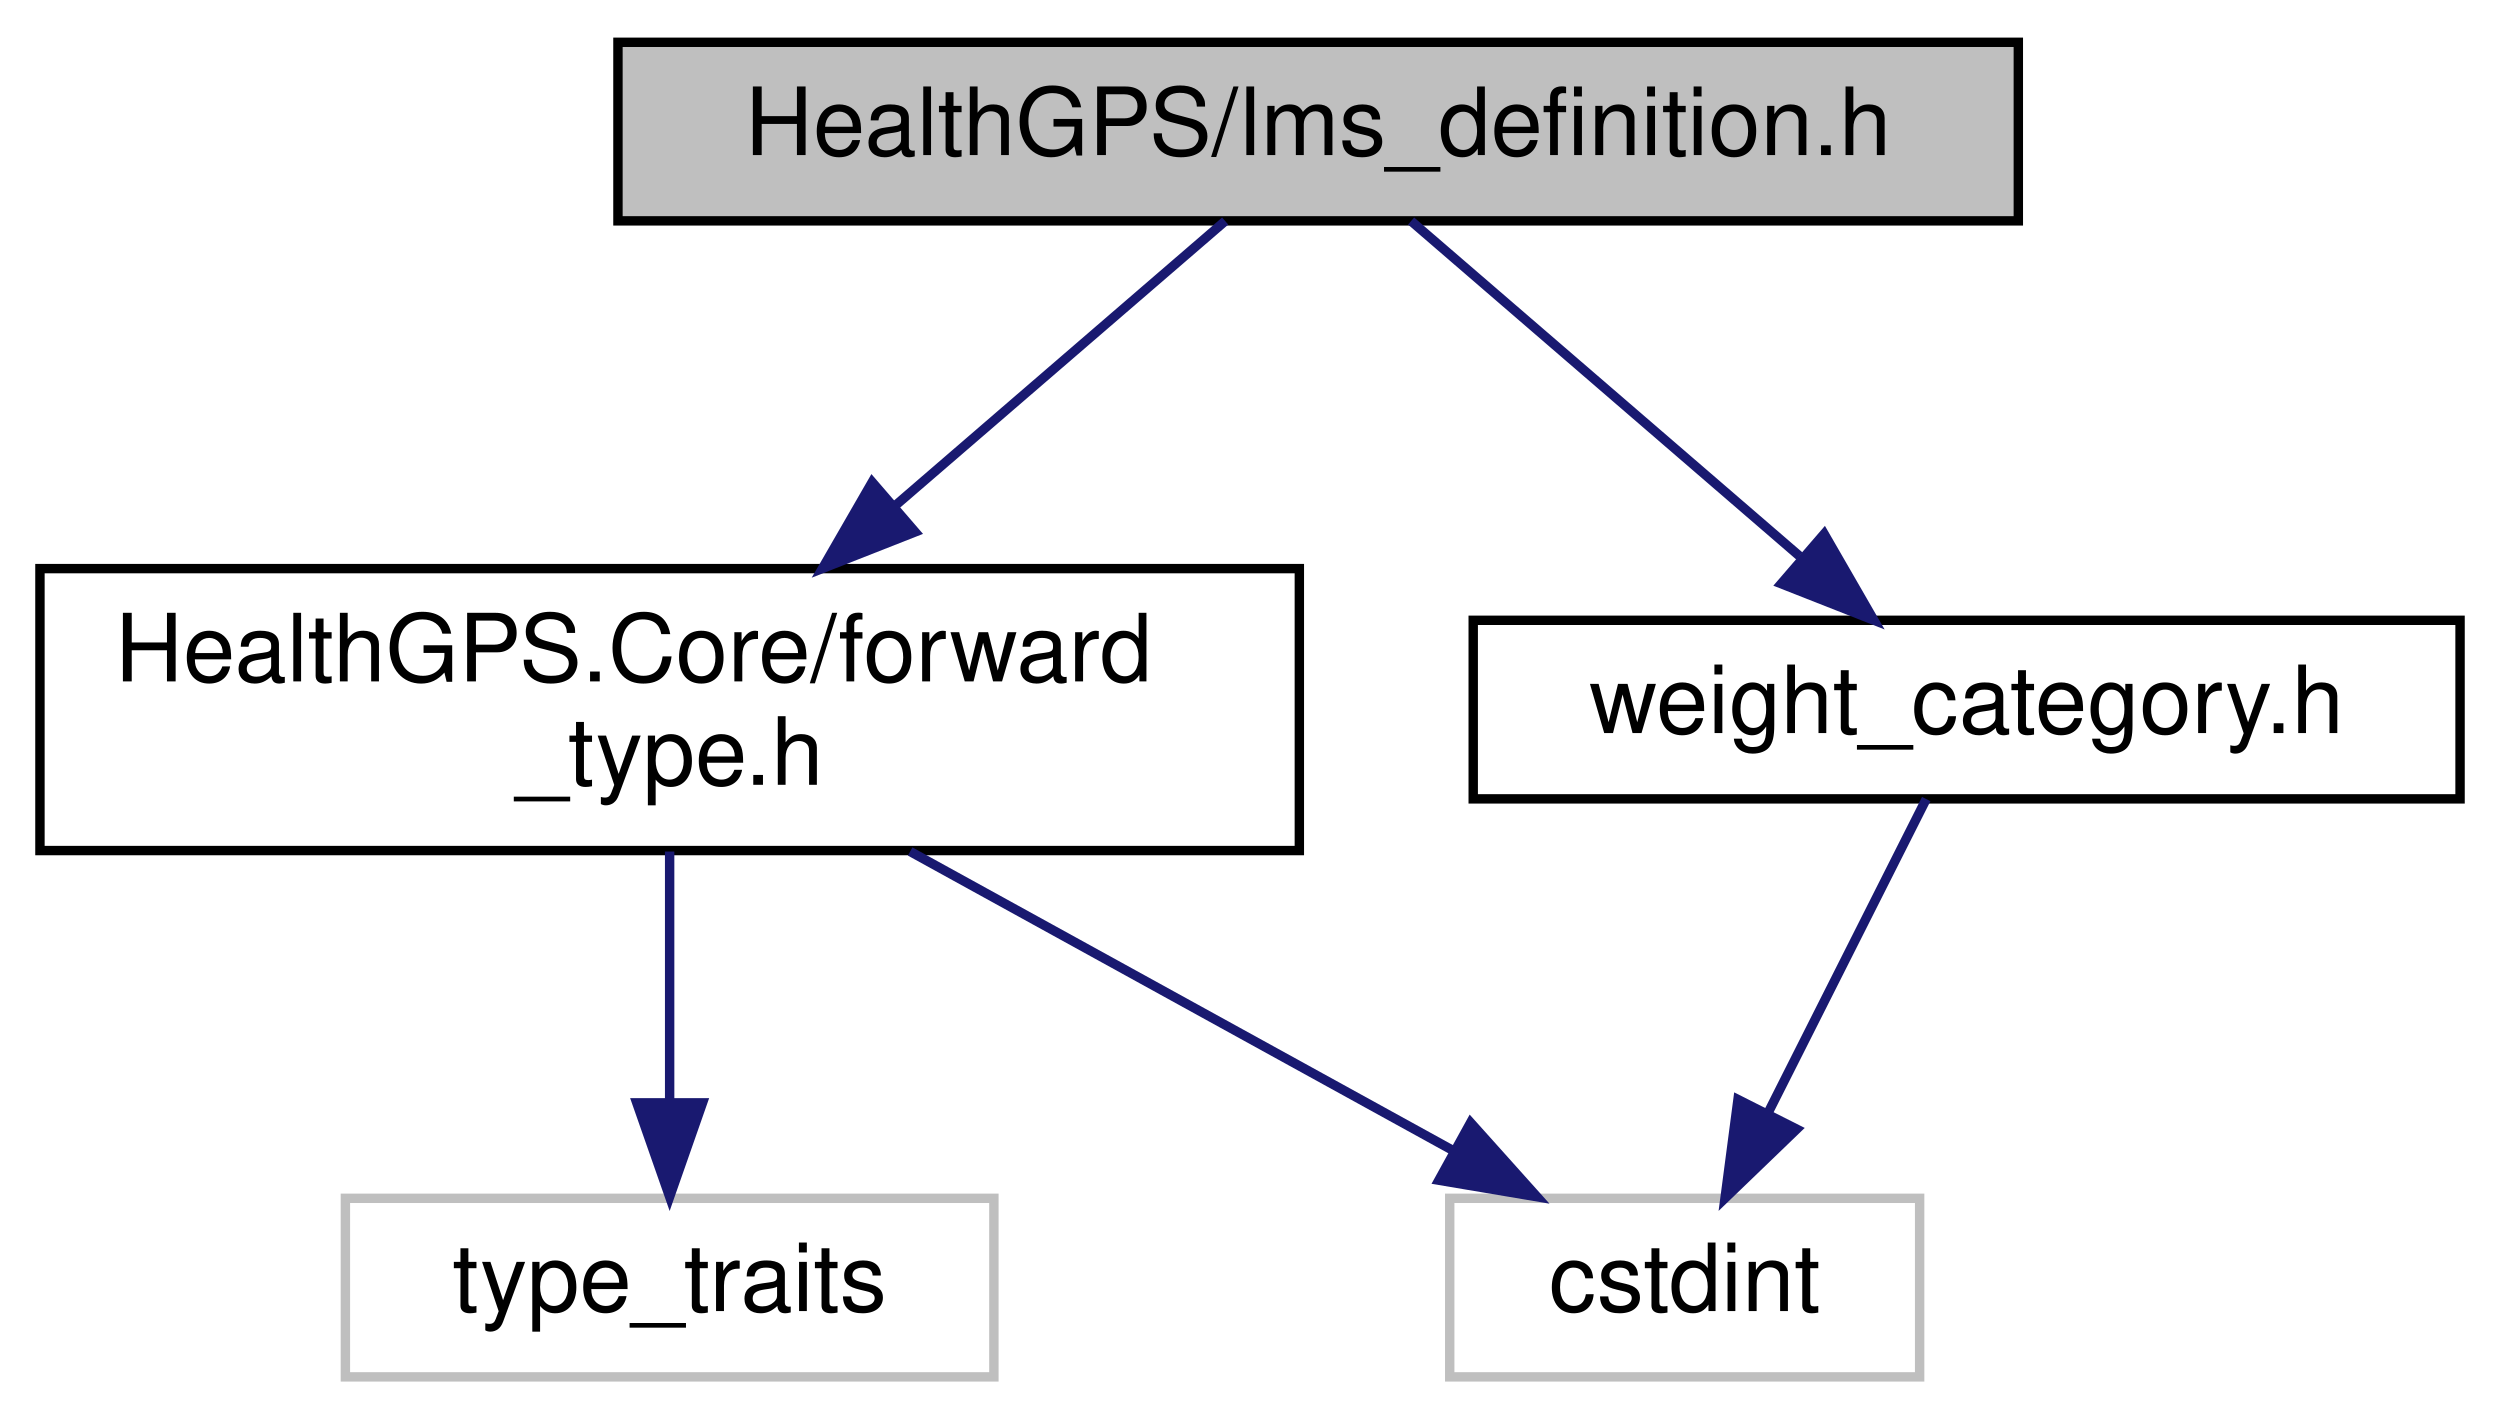
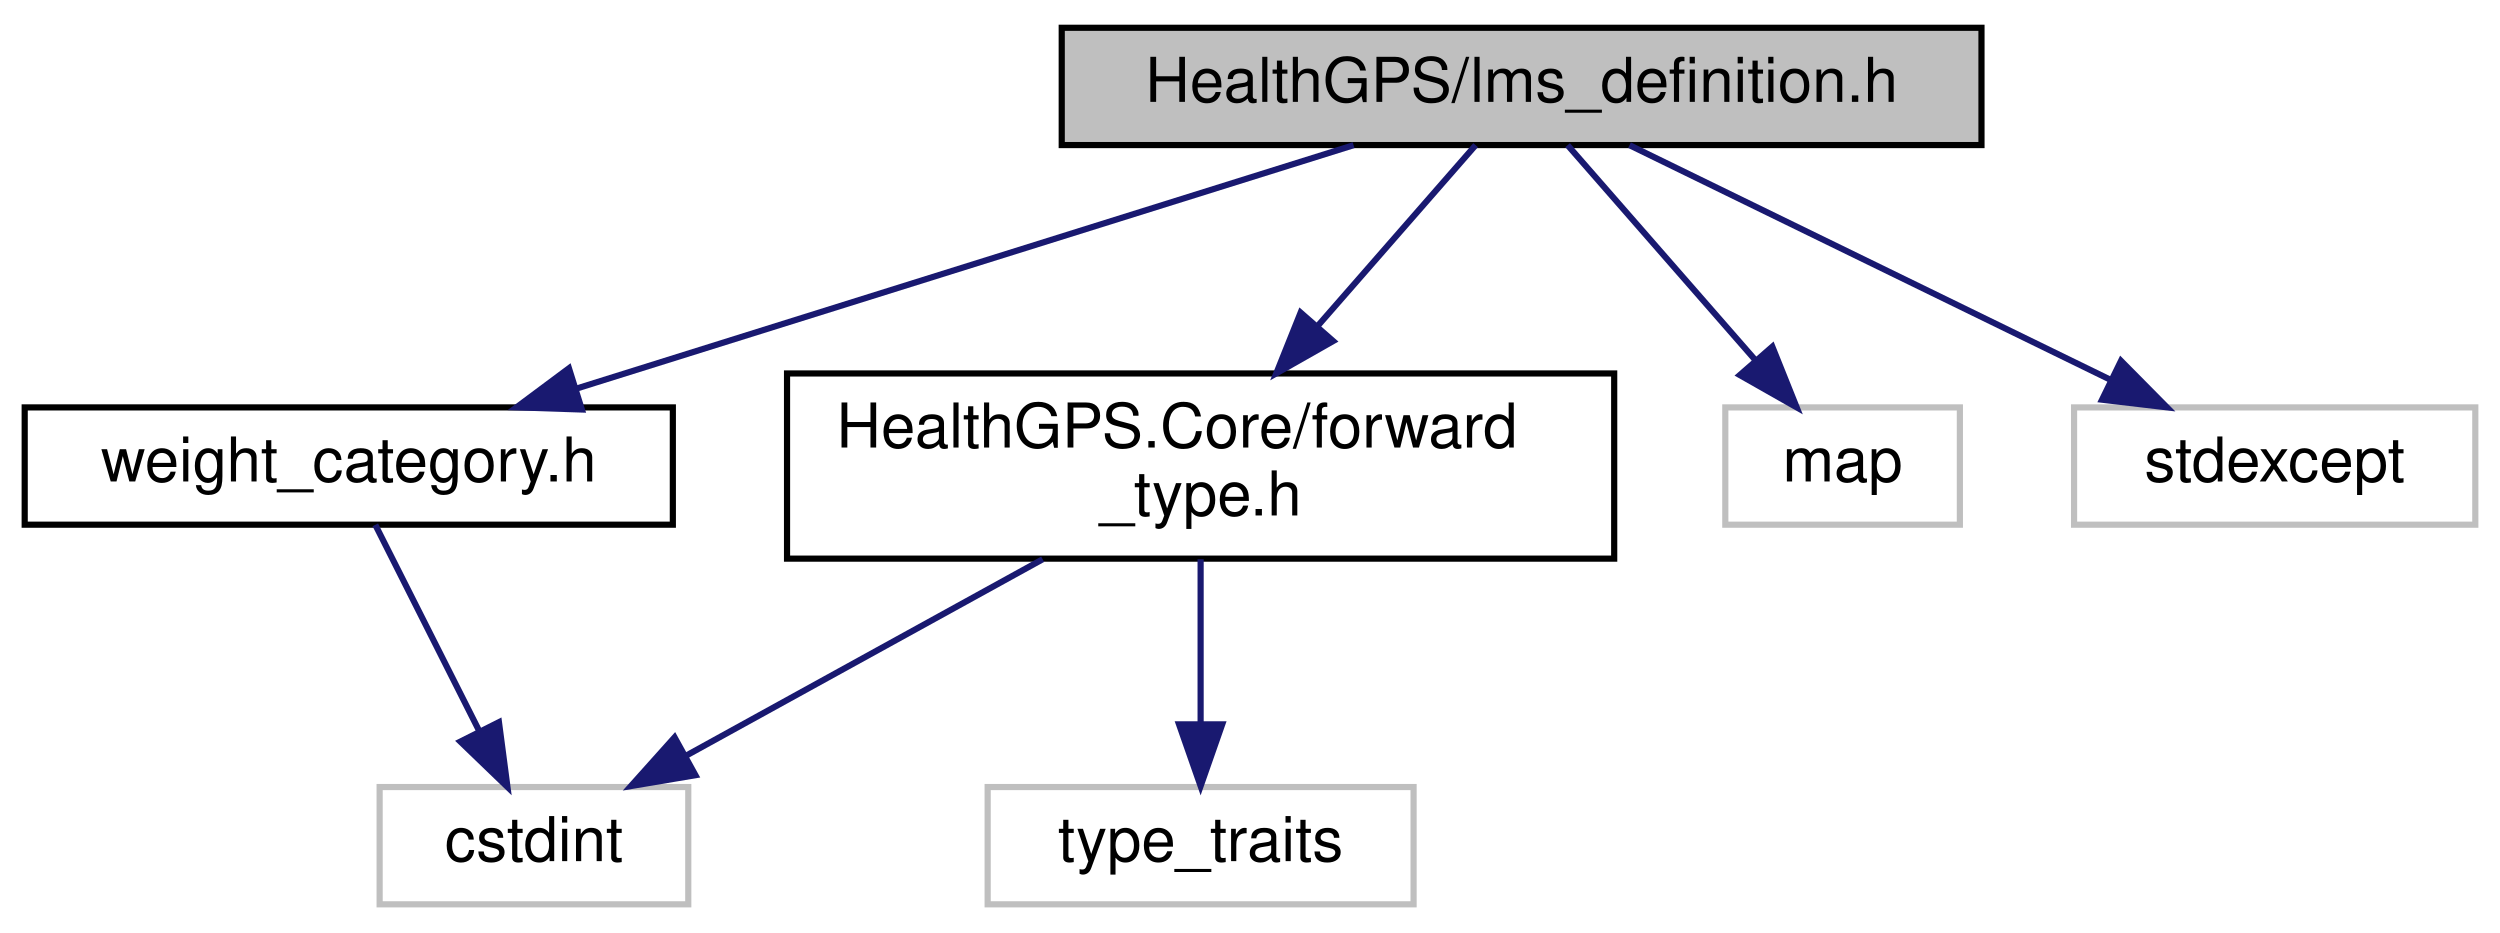
- <svg xmlns="http://www.w3.org/2000/svg" xmlns:xlink="http://www.w3.org/1999/xlink" width="266pt" height="151pt" viewBox="0.00 0.00 265.50 151.00">
+ <svg xmlns="http://www.w3.org/2000/svg" xmlns:xlink="http://www.w3.org/1999/xlink" width="405pt" height="151pt" viewBox="0.00 0.00 405.00 151.00">
  <g id="graph0" class="graph" transform="scale(1 1) rotate(0) translate(4 147)">
    <g id="node1" class="node">
      <g id="a_node1">
        <a xlink:title=" ">
-           <polygon fill="#bfbfbf" stroke="black" points="61.5,-123.5 61.5,-142.5 210.5,-142.5 210.5,-123.5 61.5,-123.5" />
-           <text text-anchor="middle" x="136" y="-130.5" font-family="Helvetica,sans-Serif" font-size="10.00">HealthGPS/lms_definition.h</text>
+           <polygon fill="#bfbfbf" stroke="black" points="168,-123.5 168,-142.5 317,-142.5 317,-123.5 168,-123.5" />
+           <text text-anchor="middle" x="242.5" y="-130.5" font-family="Helvetica,sans-Serif" font-size="10.00">HealthGPS/lms_definition.h</text>
        </a>
      </g>
    </g>
    <g id="node2" class="node">
      <g id="a_node2">
        <a xlink:href="forward__type_8h.html" target="_top" xlink:title=" ">
-           <polygon fill="none" stroke="black" points="0,-56.5 0,-86.5 134,-86.5 134,-56.5 0,-56.5" />
-           <text text-anchor="start" x="8" y="-74.5" font-family="Helvetica,sans-Serif" font-size="10.00">HealthGPS.Core/forward</text>
-           <text text-anchor="middle" x="67" y="-63.5" font-family="Helvetica,sans-Serif" font-size="10.00">_type.h</text>
+           <polygon fill="none" stroke="black" points="123.5,-56.5 123.5,-86.5 257.5,-86.5 257.5,-56.5 123.5,-56.5" />
+           <text text-anchor="start" x="131.5" y="-74.5" font-family="Helvetica,sans-Serif" font-size="10.00">HealthGPS.Core/forward</text>
+           <text text-anchor="middle" x="190.5" y="-63.5" font-family="Helvetica,sans-Serif" font-size="10.00">_type.h</text>
        </a>
      </g>
    </g>
    <g id="edge1" class="edge">
-       <path fill="none" stroke="midnightblue" d="M126.11,-123.48C116.94,-115.57 102.93,-103.48 90.85,-93.07" />
-       <polygon fill="midnightblue" stroke="midnightblue" points="93.12,-90.4 83.26,-86.52 88.55,-95.7 93.12,-90.4" />
+       <path fill="none" stroke="midnightblue" d="M235.05,-123.48C228.4,-115.87 218.38,-104.4 209.52,-94.26" />
+       <polygon fill="midnightblue" stroke="midnightblue" points="211.97,-91.75 202.76,-86.52 206.7,-96.36 211.97,-91.75" />
    </g>
    <g id="node5" class="node">
      <g id="a_node5">
        <a xlink:href="weight__category_8h.html" target="_top" xlink:title=" ">
-           <polygon fill="none" stroke="black" points="152.5,-62 152.5,-81 257.5,-81 257.5,-62 152.5,-62" />
-           <text text-anchor="middle" x="205" y="-69" font-family="Helvetica,sans-Serif" font-size="10.00">weight_category.h</text>
+           <polygon fill="none" stroke="black" points="0,-62 0,-81 105,-81 105,-62 0,-62" />
+           <text text-anchor="middle" x="52.5" y="-69" font-family="Helvetica,sans-Serif" font-size="10.00">weight_category.h</text>
        </a>
      </g>
    </g>
    <g id="edge4" class="edge">
-       <path fill="none" stroke="midnightblue" d="M145.89,-123.48C156.65,-114.2 174.07,-99.17 187.22,-87.83" />
-       <polygon fill="midnightblue" stroke="midnightblue" points="189.84,-90.19 195.13,-81.01 185.27,-84.89 189.84,-90.19" />
+       <path fill="none" stroke="midnightblue" d="M215.28,-123.48C182.26,-113.14 126.46,-95.66 89.55,-84.1" />
+       <polygon fill="midnightblue" stroke="midnightblue" points="90.26,-80.66 79.67,-81.01 88.17,-87.34 90.26,-80.66" />
+     </g>
+     <g id="node6" class="node">
+       <g id="a_node6">
+         <a xlink:title=" ">
+           <polygon fill="none" stroke="#bfbfbf" points="275.5,-62 275.5,-81 313.5,-81 313.5,-62 275.5,-62" />
+           <text text-anchor="middle" x="294.5" y="-69" font-family="Helvetica,sans-Serif" font-size="10.00">map</text>
+         </a>
+       </g>
+     </g>
+     <g id="edge6" class="edge">
+       <path fill="none" stroke="midnightblue" d="M249.95,-123.48C257.83,-114.46 270.44,-100.02 280.24,-88.81" />
+       <polygon fill="midnightblue" stroke="midnightblue" points="283.12,-90.84 287.06,-81.01 277.85,-86.24 283.12,-90.84" />
+     </g>
+     <g id="node7" class="node">
+       <g id="a_node7">
+         <a xlink:title=" ">
+           <polygon fill="none" stroke="#bfbfbf" points="332,-62 332,-81 397,-81 397,-62 332,-62" />
+           <text text-anchor="middle" x="364.5" y="-69" font-family="Helvetica,sans-Serif" font-size="10.00">stdexcept</text>
+         </a>
+       </g>
+     </g>
+     <g id="edge7" class="edge">
+       <path fill="none" stroke="midnightblue" d="M259.98,-123.48C280.36,-113.53 314.28,-96.99 337.92,-85.46" />
+       <polygon fill="midnightblue" stroke="midnightblue" points="339.6,-88.54 347.05,-81.01 336.53,-82.25 339.6,-88.54" />
    </g>
    <g id="node3" class="node">
      <g id="a_node3">
        <a xlink:title=" ">
-           <polygon fill="none" stroke="#bfbfbf" points="32.5,-0.5 32.5,-19.5 101.5,-19.5 101.5,-0.5 32.5,-0.5" />
-           <text text-anchor="middle" x="67" y="-7.5" font-family="Helvetica,sans-Serif" font-size="10.00">type_traits</text>
+           <polygon fill="none" stroke="#bfbfbf" points="57.5,-0.5 57.5,-19.5 107.5,-19.5 107.5,-0.5 57.5,-0.5" />
+           <text text-anchor="middle" x="82.5" y="-7.5" font-family="Helvetica,sans-Serif" font-size="10.00">cstdint</text>
        </a>
      </g>
    </g>
    <g id="edge2" class="edge">
-       <path fill="none" stroke="midnightblue" d="M67,-56.4C67,-48.47 67,-38.46 67,-29.86" />
-       <polygon fill="midnightblue" stroke="midnightblue" points="70.5,-29.66 67,-19.66 63.5,-29.66 70.5,-29.66" />
+       <path fill="none" stroke="midnightblue" d="M164.91,-56.4C147.43,-46.77 124.41,-34.09 107.14,-24.58" />
+       <polygon fill="midnightblue" stroke="midnightblue" points="108.66,-21.42 98.21,-19.66 105.28,-27.55 108.66,-21.42" />
    </g>
    <g id="node4" class="node">
      <g id="a_node4">
        <a xlink:title=" ">
-           <polygon fill="none" stroke="#bfbfbf" points="150,-0.5 150,-19.5 200,-19.5 200,-0.5 150,-0.5" />
-           <text text-anchor="middle" x="175" y="-7.5" font-family="Helvetica,sans-Serif" font-size="10.00">cstdint</text>
+           <polygon fill="none" stroke="#bfbfbf" points="156,-0.5 156,-19.5 225,-19.5 225,-0.5 156,-0.5" />
+           <text text-anchor="middle" x="190.5" y="-7.5" font-family="Helvetica,sans-Serif" font-size="10.00">type_traits</text>
        </a>
      </g>
    </g>
    <g id="edge3" class="edge">
-       <path fill="none" stroke="midnightblue" d="M92.59,-56.4C110.07,-46.77 133.09,-34.09 150.36,-24.58" />
-       <polygon fill="midnightblue" stroke="midnightblue" points="152.22,-27.55 159.29,-19.66 148.84,-21.42 152.22,-27.55" />
+       <path fill="none" stroke="midnightblue" d="M190.5,-56.4C190.5,-48.47 190.5,-38.46 190.5,-29.86" />
+       <polygon fill="midnightblue" stroke="midnightblue" points="194,-29.66 190.5,-19.66 187,-29.66 194,-29.66" />
    </g>
    <g id="edge5" class="edge">
-       <path fill="none" stroke="midnightblue" d="M200.7,-61.98C196.34,-53.32 189.44,-39.65 183.9,-28.65" />
-       <polygon fill="midnightblue" stroke="midnightblue" points="186.92,-26.86 179.29,-19.51 180.67,-30.01 186.92,-26.86" />
+       <path fill="none" stroke="midnightblue" d="M56.8,-61.98C61.16,-53.32 68.06,-39.65 73.6,-28.65" />
+       <polygon fill="midnightblue" stroke="midnightblue" points="76.83,-30.01 78.21,-19.51 70.58,-26.86 76.83,-30.01" />
    </g>
  </g>
</svg>
